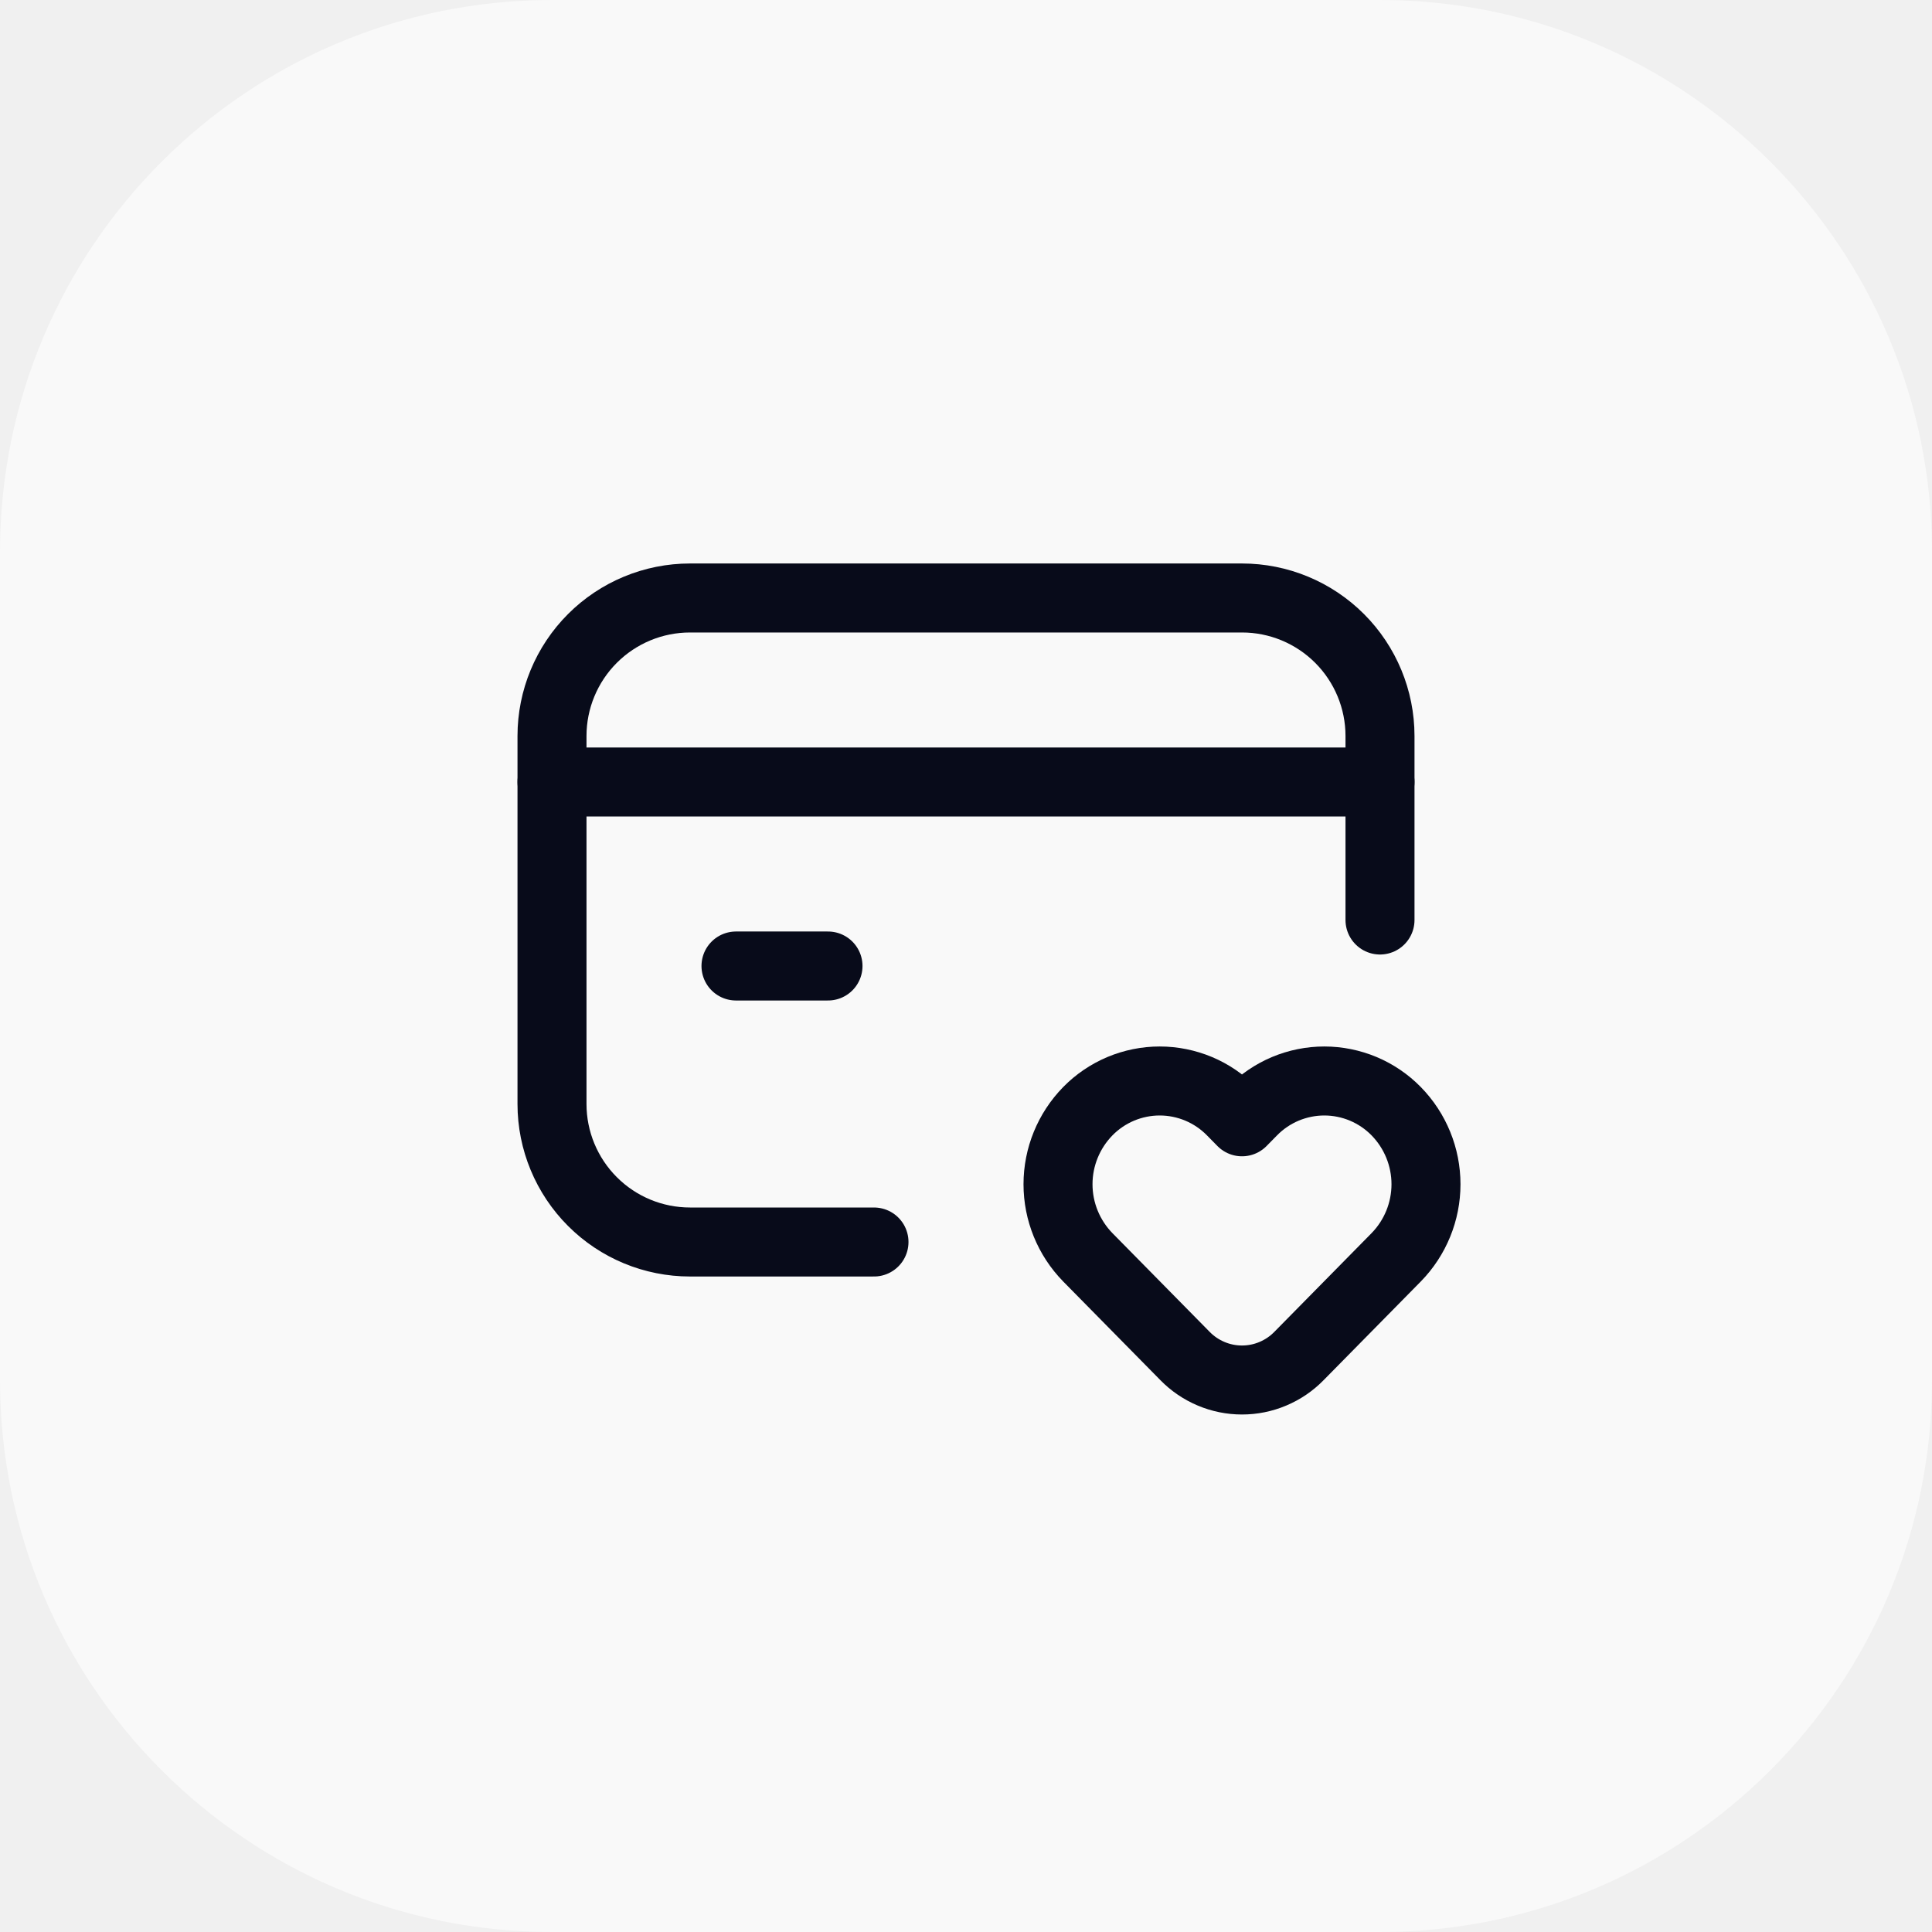
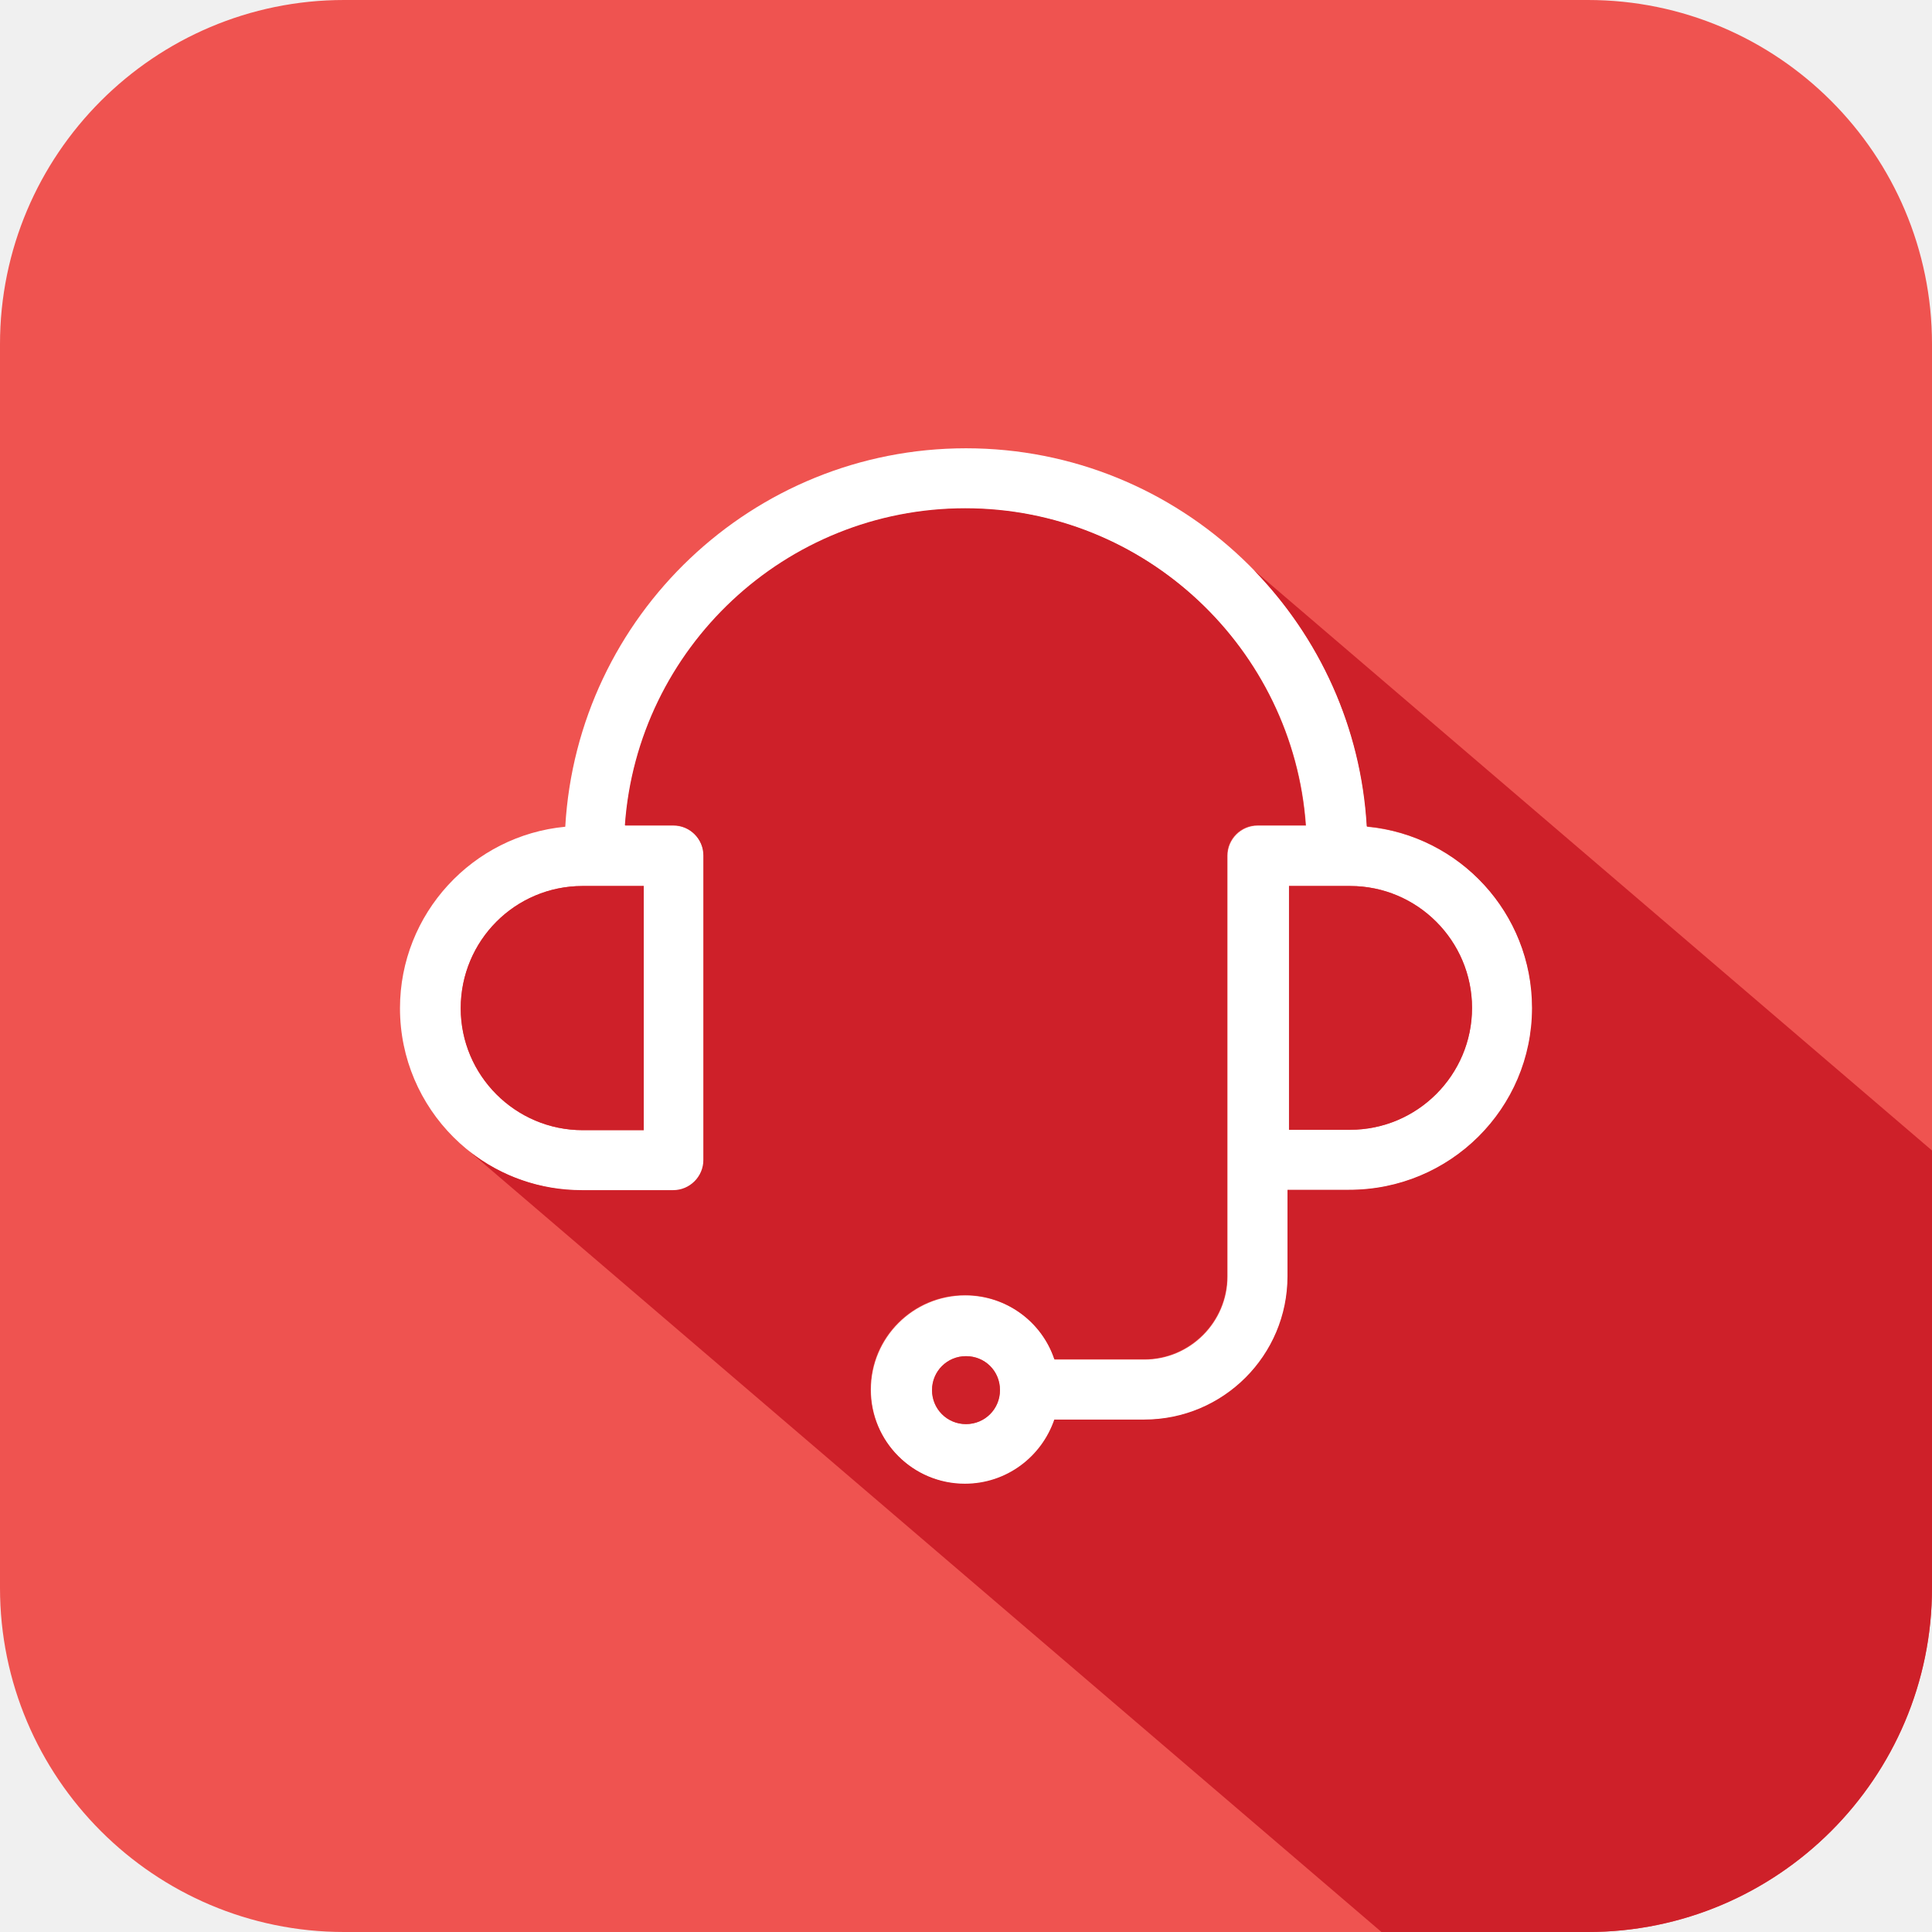
- <svg xmlns="http://www.w3.org/2000/svg" width="56" height="56" viewBox="0 0 56 56" fill="none">
-   <g clip-path="url(#clip0_44_4689)">
-     <g clip-path="url(#clip1_44_4689)">
-       <g clip-path="url(#clip2_44_4689)">
-         <path d="M40 0H16C7.163 0 0 7.163 0 16V40C0 48.837 7.163 56 16 56H40C48.837 56 56 48.837 56 40V16C56 7.163 48.837 0 40 0Z" fill="#F9F9F9" />
-         <mask id="mask0_44_4689" style="mask-type:luminance" maskUnits="userSpaceOnUse" x="12" y="12" width="32" height="32">
-           <path d="M44 12H12V44H44V12Z" fill="white" />
-         </mask>
-         <g mask="url(#mask0_44_4689)">
-           <path d="M16 22.667H40" stroke="#080B1A" stroke-width="2" stroke-linecap="round" stroke-linejoin="round" />
-           <path d="M24 28H21.333" stroke="#080B1A" stroke-width="2" stroke-linecap="round" stroke-linejoin="round" />
-           <path d="M25.333 36H20C18.939 36 17.922 35.579 17.172 34.828C16.422 34.078 16 33.061 16 32V21.333C16 20.273 16.422 19.255 17.172 18.505C17.922 17.755 18.939 17.333 20 17.333H36C37.061 17.333 38.078 17.755 38.828 18.505C39.578 19.255 40 20.273 40 21.333V26.667" stroke="#080B1A" stroke-width="2" stroke-linecap="round" stroke-linejoin="round" />
-           <path d="M35.699 32.21L36 32.516L36.301 32.21C36.573 31.932 36.897 31.712 37.255 31.561C37.613 31.411 37.998 31.333 38.386 31.333C38.774 31.333 39.158 31.411 39.516 31.561C39.874 31.712 40.198 31.932 40.47 32.21C41.023 32.775 41.333 33.535 41.333 34.326C41.333 35.117 41.023 35.877 40.47 36.443L37.65 39.306C37.435 39.526 37.178 39.7 36.895 39.819C36.612 39.939 36.307 40 36 40C35.693 40 35.388 39.939 35.105 39.819C34.822 39.7 34.565 39.526 34.35 39.306L31.53 36.443C30.977 35.877 30.667 35.117 30.667 34.326C30.667 33.535 30.977 32.776 31.53 32.21C31.802 31.932 32.126 31.712 32.484 31.561C32.842 31.411 33.226 31.333 33.614 31.333C34.003 31.333 34.387 31.411 34.745 31.561C35.103 31.712 35.427 31.932 35.699 32.21Z" stroke="#080B1A" stroke-width="2" stroke-linecap="round" stroke-linejoin="round" />
-         </g>
-       </g>
-     </g>
-   </g>
-   <defs>
-     <clipPath id="clip0_44_4689">
-       <rect width="56" height="56" fill="white" />
-     </clipPath>
-     <clipPath id="clip1_44_4689">
-       <rect width="56" height="56" fill="white" />
-     </clipPath>
-     <clipPath id="clip2_44_4689">
-       <rect width="56" height="56" fill="white" />
-     </clipPath>
-   </defs>
+ <svg xmlns="http://www.w3.org/2000/svg" width="64" height="64" viewBox="0 0 64 64" fill="none">
+   <path fill-rule="evenodd" clip-rule="evenodd" d="M64 11.4V52.6C64 58.888 58.888 64 52.6 64H11.4C5.112 64 0 58.888 0 52.6V11.4C0 5.112 5.112 0 11.4 0H52.6C58.888 0 64 5.112 64 11.4Z" fill="#EF5350" />
+   <path fill-rule="evenodd" clip-rule="evenodd" d="M50.763 33.4C50.763 30.262 48.362 27.675 45.288 27.387C44.888 20.413 39.087 14.85 32 14.85C24.925 14.85 19.125 20.4 18.725 27.387C15.662 27.675 13.25 30.262 13.25 33.4C13.25 36.737 15.963 39.438 19.288 39.438H22.312C22.863 39.438 23.312 38.987 23.312 38.438V28.35C23.312 27.8 22.863 27.35 22.312 27.35H20.712C21.125 21.488 26.025 16.85 31.988 16.85C37.95 16.85 42.85 21.5 43.263 27.35H41.663C41.112 27.35 40.663 27.8 40.663 28.35V33.388V38.425V42.288C40.663 43.8 39.425 45.038 37.913 45.038H34.938C34.525 43.8 33.35 42.913 31.975 42.913C30.25 42.913 28.85 44.312 28.85 46.038C28.85 47.763 30.25 49.163 31.975 49.163C33.35 49.163 34.513 48.275 34.938 47.038H37.913C40.538 47.038 42.663 44.913 42.663 42.288V39.425H44.688C48.05 39.425 50.763 36.725 50.763 33.4ZM33.125 46.05C33.125 46.675 32.625 47.175 32 47.175C31.375 47.175 30.875 46.675 30.875 46.05C30.875 45.425 31.375 44.925 32 44.925C32.625 44.925 33.125 45.413 33.125 46.05ZM44.725 29.35H42.7V33.388V37.425H44.725C46.95 37.425 48.763 35.612 48.763 33.388C48.763 31.163 46.95 29.35 44.725 29.35ZM15.262 33.4C15.262 35.625 17.075 37.438 19.3 37.438H21.325V29.35H19.3C17.062 29.35 15.262 31.163 15.262 33.4Z" fill="white" />
+   <path fill-rule="evenodd" clip-rule="evenodd" d="M15.262 33.4C15.262 35.625 17.075 37.438 19.3 37.438H21.325V29.35H19.3C17.062 29.35 15.262 31.163 15.262 33.4Z" fill="#CE2029" />
+   <path fill-rule="evenodd" clip-rule="evenodd" d="M44.725 29.35H42.7V33.388V37.425H44.725C46.95 37.425 48.763 35.612 48.763 33.388C48.763 31.163 46.95 29.35 44.725 29.35Z" fill="#CE2029" />
+   <path fill-rule="evenodd" clip-rule="evenodd" d="M33.125 46.05C33.125 46.675 32.625 47.175 32 47.175C31.375 47.175 30.875 46.675 30.875 46.05C30.875 45.425 31.375 44.925 32 44.925C32.625 44.925 33.125 45.413 33.125 46.05Z" fill="#CE2029" />
+   <path fill-rule="evenodd" clip-rule="evenodd" d="M41.538 18.887L64 38.112V52.6C64 58.888 58.888 64 52.6 64H45.763L15.575 38.163C16.6 38.962 17.887 39.425 19.275 39.425H22.3C22.85 39.425 23.3 38.975 23.3 38.425V28.337C23.3 27.788 22.85 27.337 22.3 27.337H20.7C21.113 21.475 26.012 16.837 31.975 16.837C37.938 16.837 42.837 21.488 43.25 27.337H41.65C41.1 27.337 40.65 27.788 40.65 28.337V33.375V38.413V42.275C40.65 43.788 39.413 45.025 37.9 45.025H34.925C34.513 43.788 33.337 42.9 31.962 42.9C30.238 42.9 28.837 44.3 28.837 46.025C28.837 47.75 30.238 49.15 31.962 49.15C33.337 49.15 34.5 48.263 34.925 47.025H37.9C40.525 47.025 42.65 44.9 42.65 42.275V39.413H44.675C48.038 39.425 50.75 36.712 50.75 33.388C50.75 30.25 48.35 27.663 45.275 27.375C45.087 24.087 43.7 21.113 41.538 18.887Z" fill="#CE2029" />
</svg>
